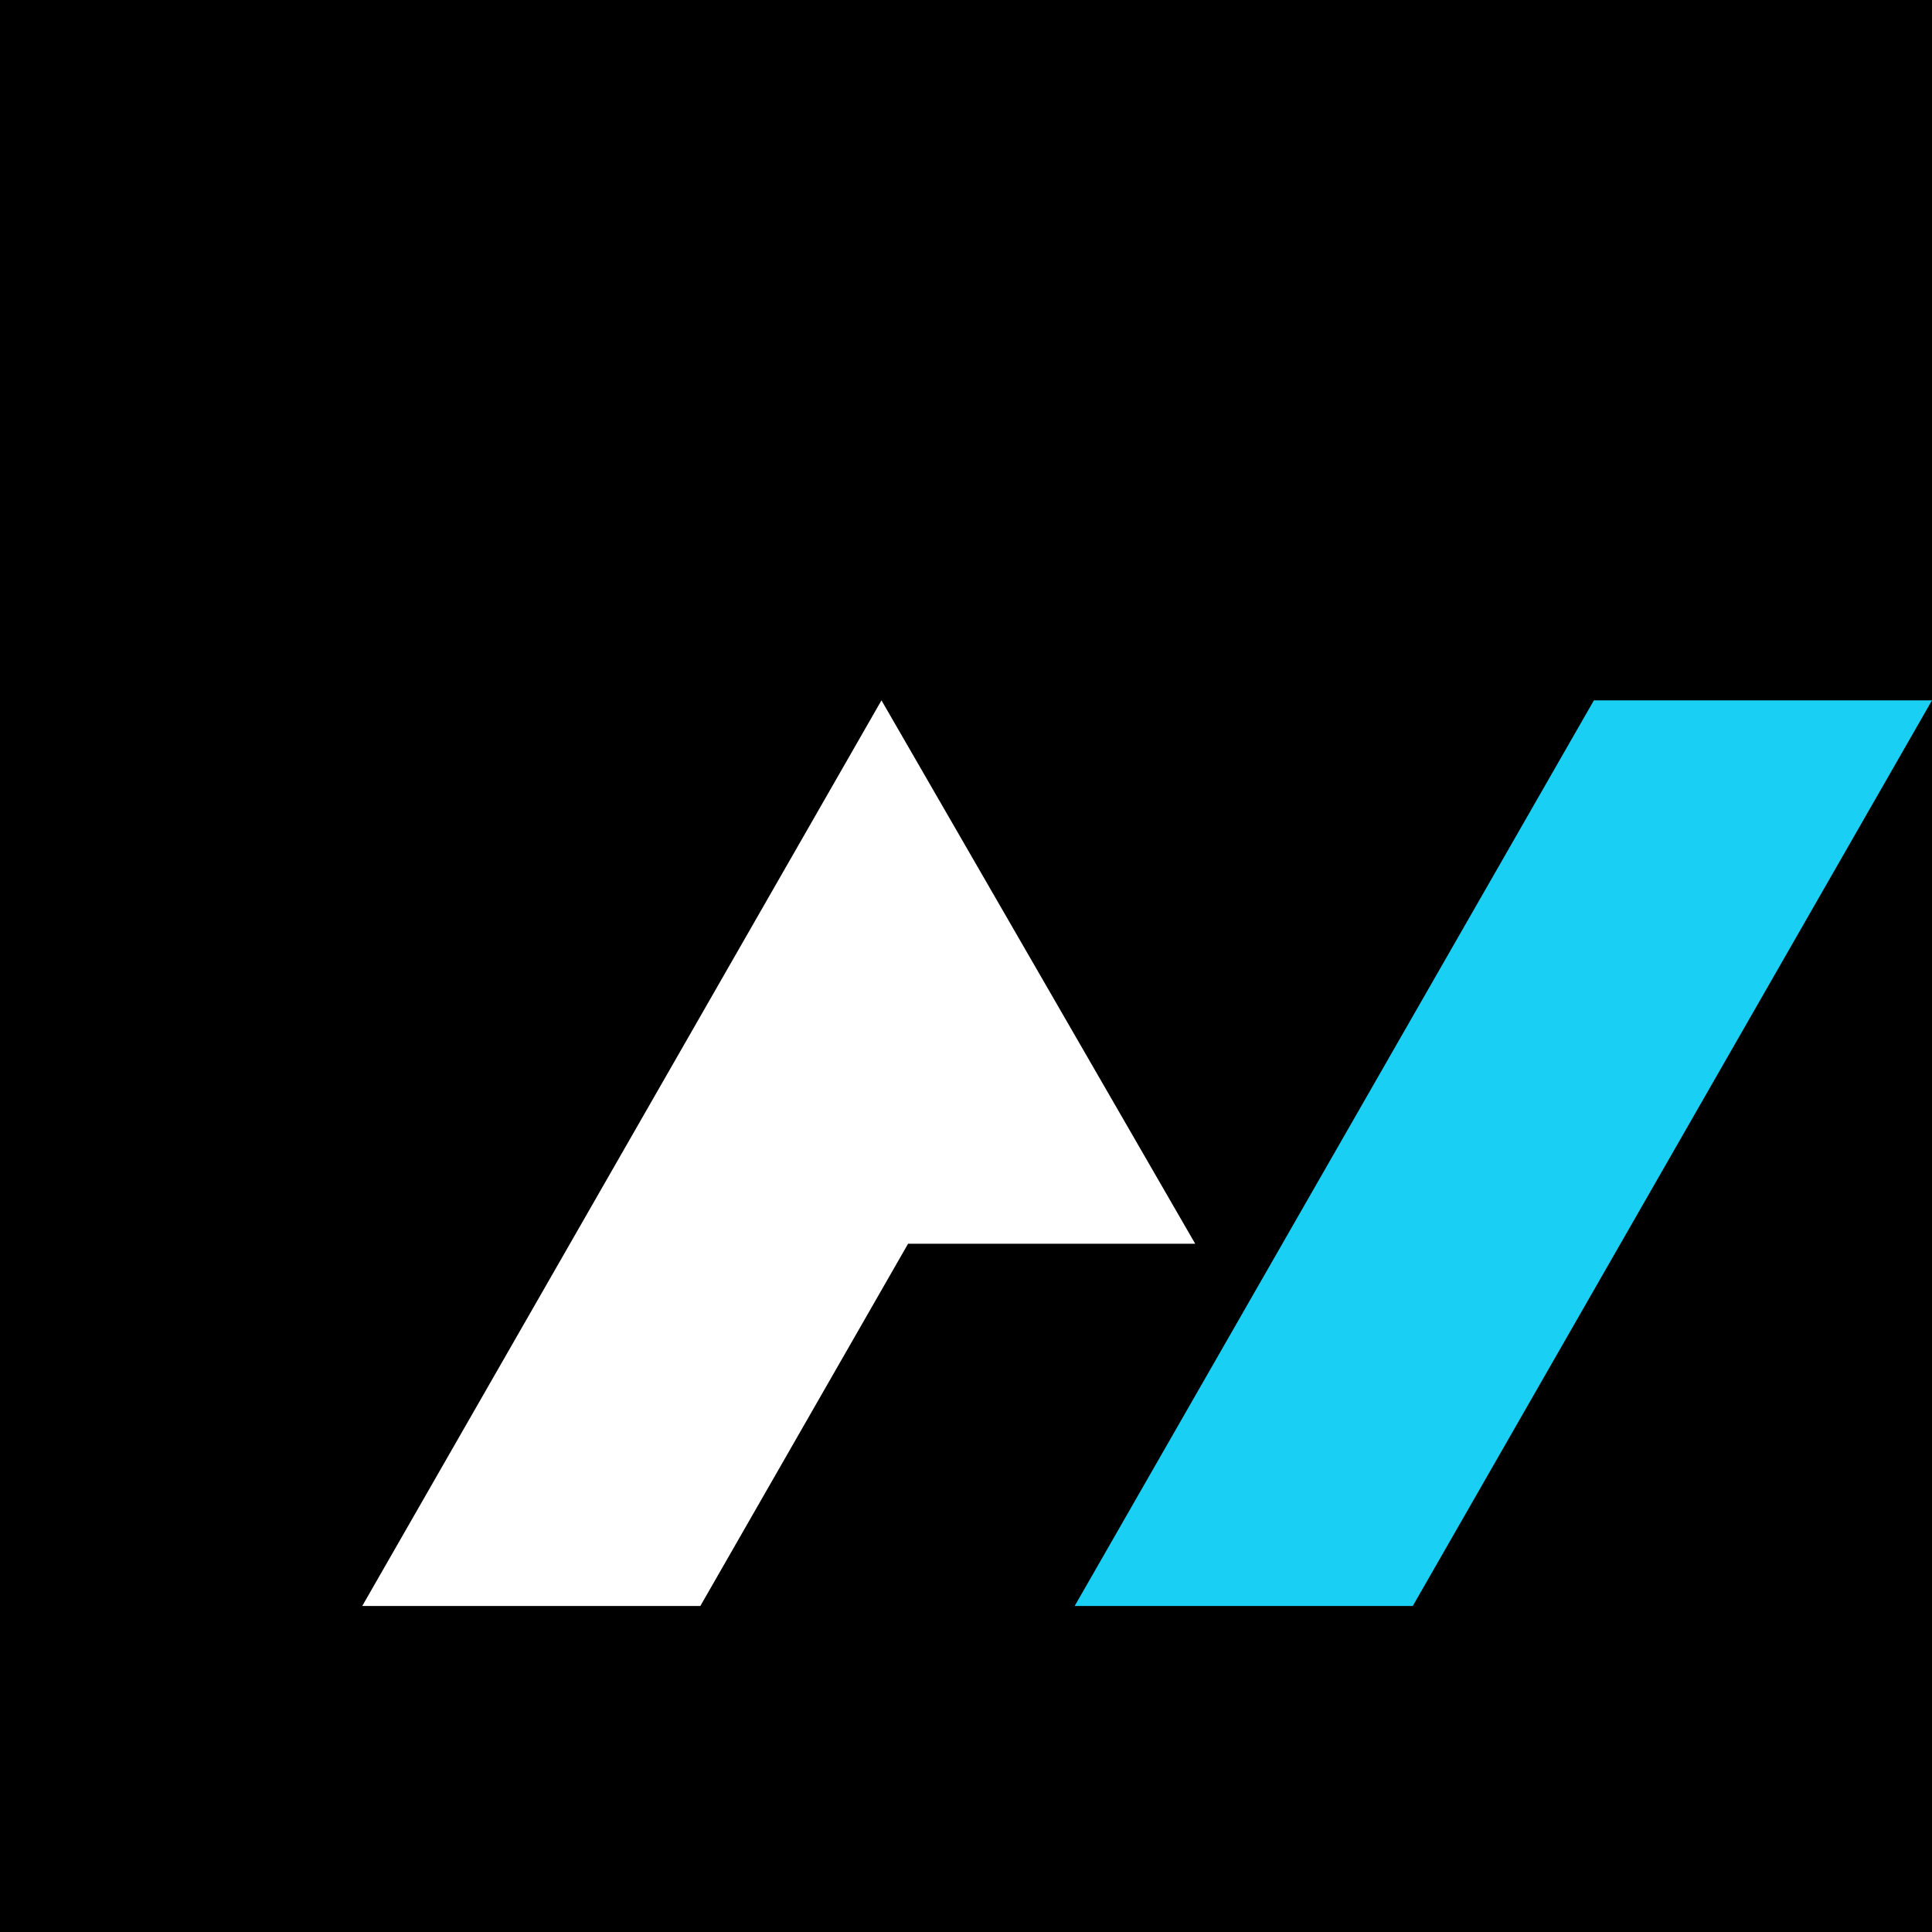
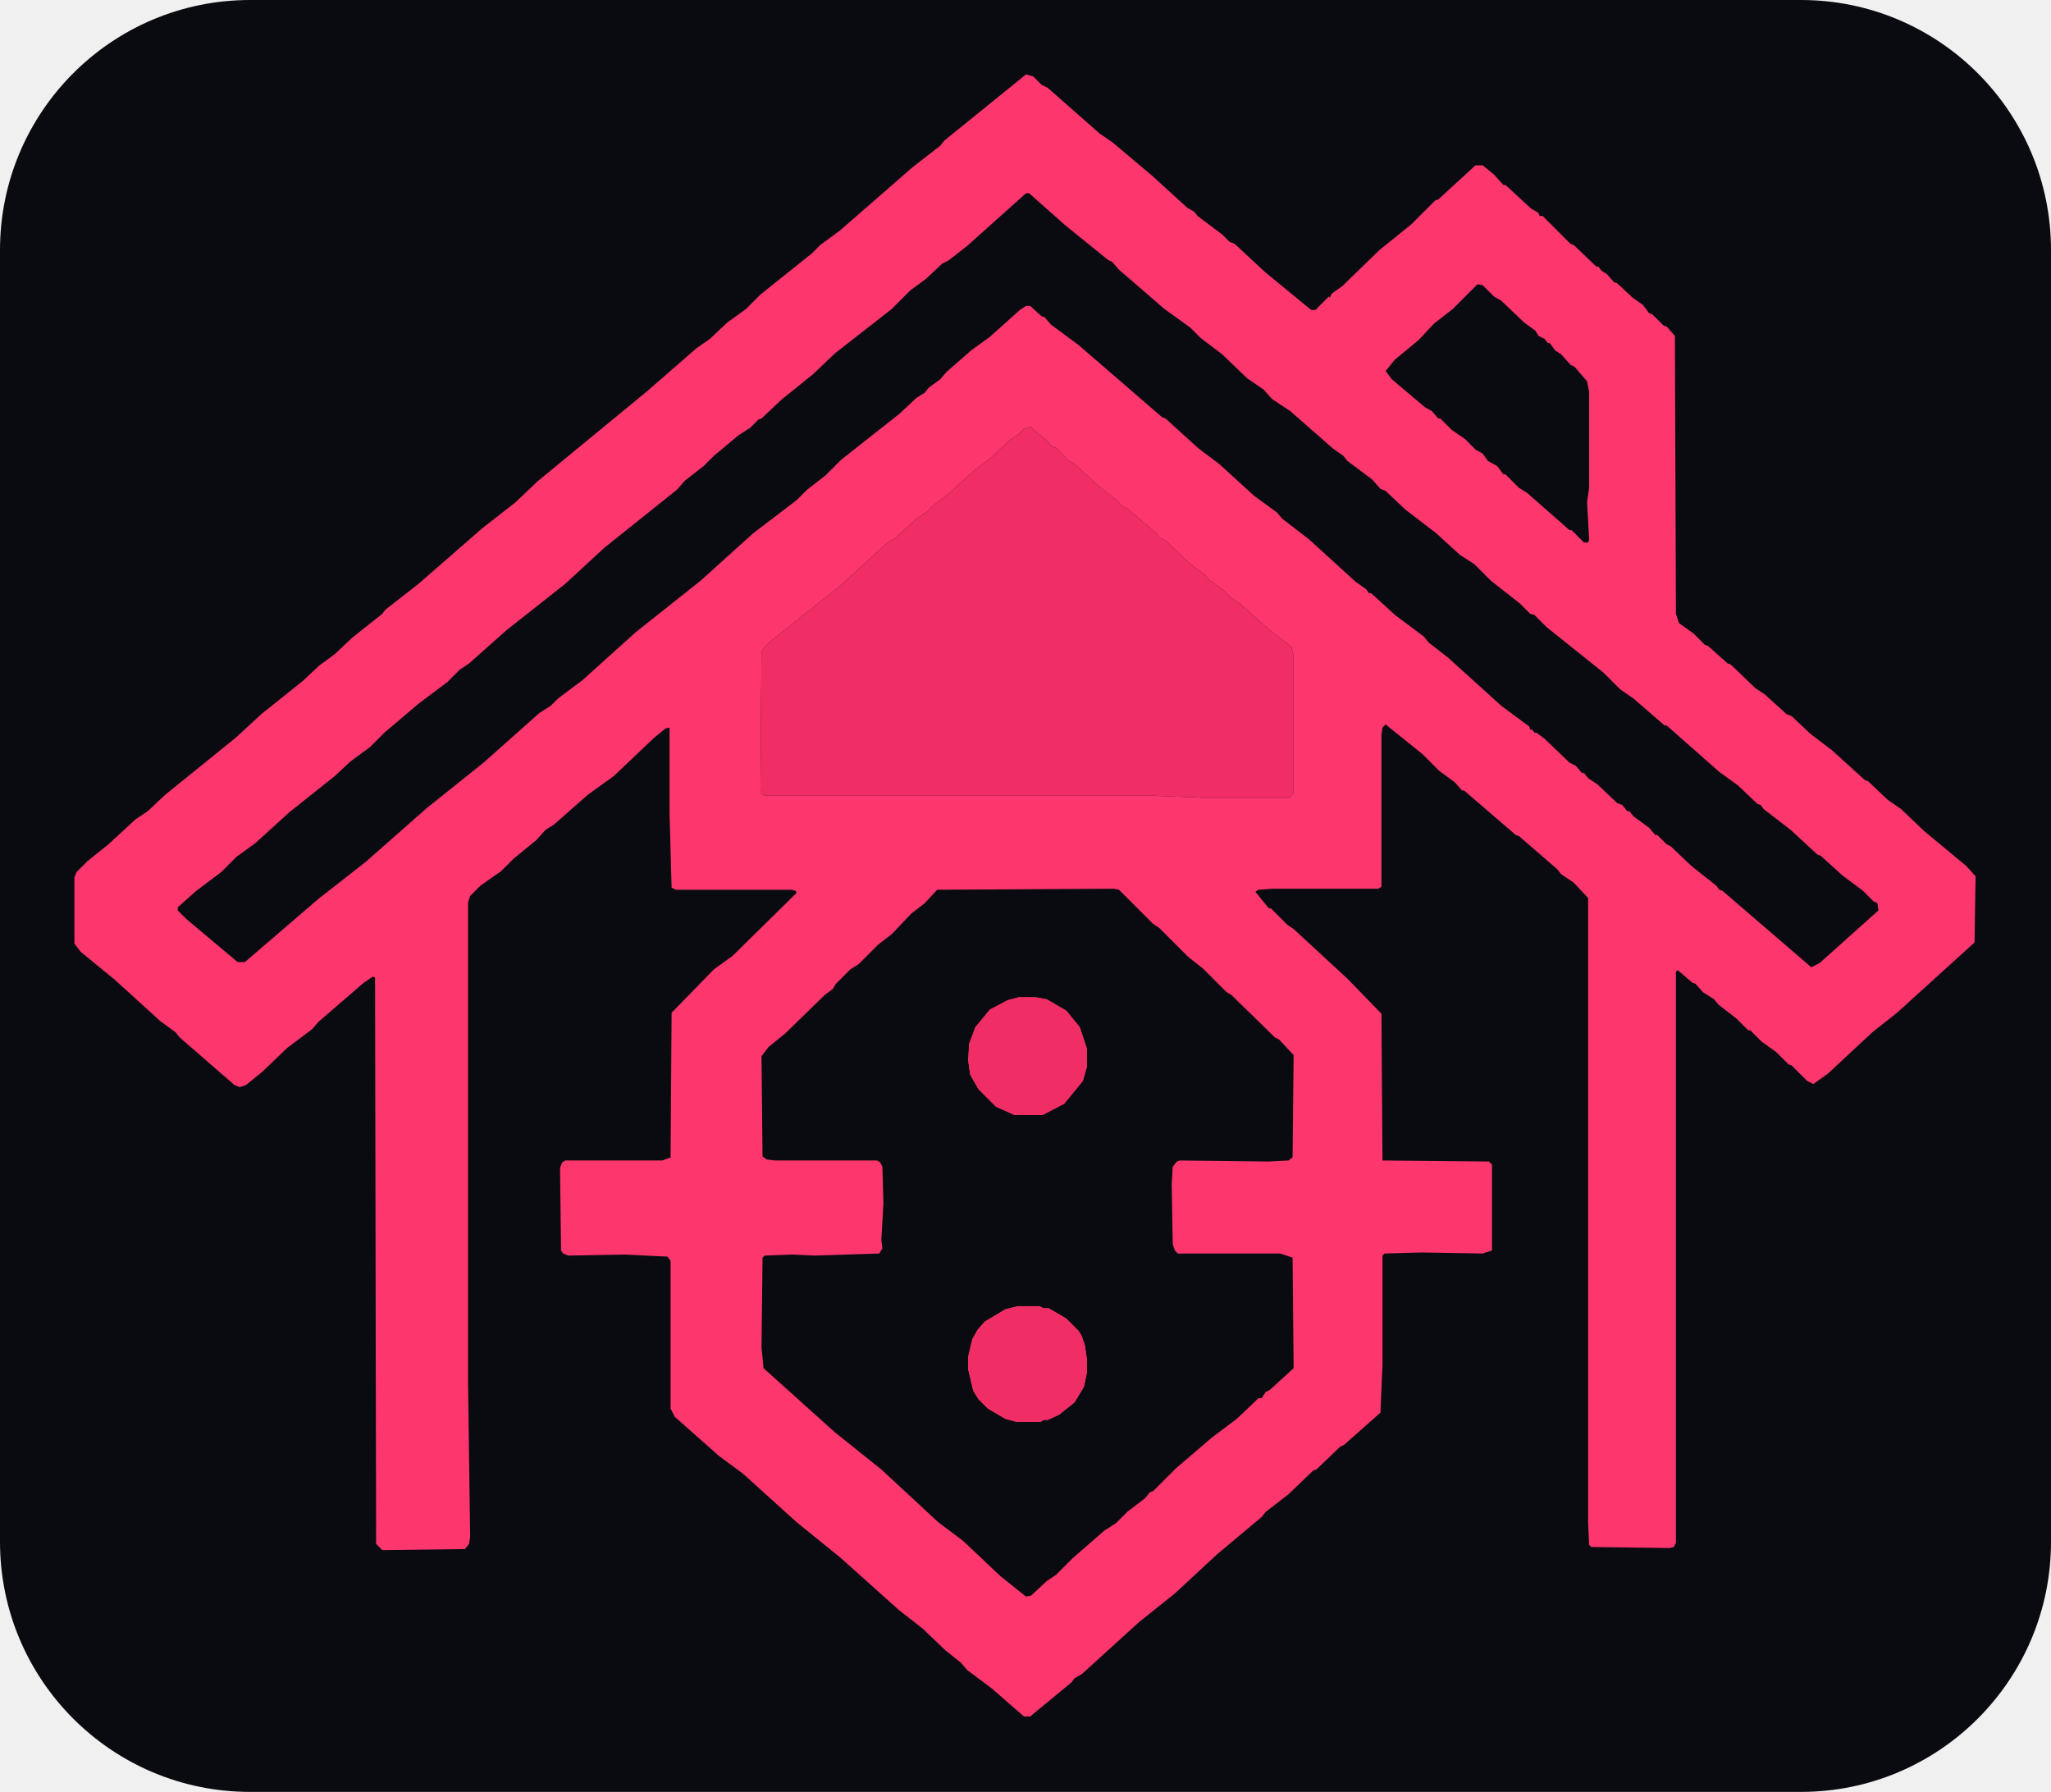
- <svg xmlns="http://www.w3.org/2000/svg" width="192" height="192" viewBox="0 0 160 160" fill="none">
-   <rect width="160" height="160" fill="#000" />
-   <g transform="translate(30 58) scale(0.625)">
-     <path d="M44.8 120H0L27.525 72L68.8 0L110.369 72H72.326L44.8 120Z" fill="#fff" />
-     <path d="M163.2 0H208L139.2 120.002H94.4L163.2 0Z" fill="#19CFF3" />
-   </g>
+ <svg xmlns="http://www.w3.org/2000/svg" viewBox="-64 -64 1985 1734">
+   <rect x="-64" y="-64" width="1985" height="1734" rx="242" fill="#0a0b10" />
+   <path fill="#fd366e" fill-rule="evenodd" clip-rule="evenodd" d="M 929 8 L 850 72 L 846 77 L 819 98 L 749 159 L 730 173 L 722 181 L 672 221 L 658 235 L 640 248 L 623 264 L 610 273 L 563 314 L 456 402 L 435 422 L 403 447 L 341 501 L 309 526 L 306 530 L 277 553 L 260 569 L 245 580 L 229 595 L 189 627 L 164 650 L 96 705 L 79 721 L 67 729 L 41 753 L 21 769 L 10 780 L 8 785 L 8 849 L 14 857 L 47 884 L 91 924 L 106 935 L 110 940 L 163 986 L 168 988 L 174 986 L 190 973 L 214 950 L 238 932 L 244 925 L 288 887 L 297 881 L 299 882 L 300 1430 L 306 1436 L 386 1435 L 390 1430 L 391 1423 L 389 1274 L 389 809 L 391 803 L 401 793 L 421 779 L 433 767 L 455 749 L 464 739 L 472 734 L 505 705 L 530 687 L 569 650 L 580 641 L 584 640 L 584 723 L 586 795 L 590 797 L 702 797 L 706 798 L 707 800 L 645 861 L 627 874 L 586 916 L 585 1056 L 577 1059 L 483 1059 L 480 1061 L 478 1066 L 479 1146 L 481 1149 L 486 1151 L 540 1150 L 582 1152 L 585 1156 L 585 1299 L 589 1307 L 632 1345 L 655 1362 L 707 1409 L 749 1443 L 806 1494 L 829 1512 L 851 1533 L 866 1545 L 872 1552 L 896 1570 L 927 1597 L 933 1597 L 973 1564 L 976 1560 L 983 1556 L 1038 1506 L 1073 1478 L 1114 1440 L 1157 1404 L 1161 1399 L 1183 1382 L 1207 1359 L 1210 1358 L 1233 1336 L 1237 1334 L 1272 1303 L 1274 1257 L 1274 1151 L 1276 1149 L 1312 1148 L 1371 1149 L 1380 1146 L 1380 1063 L 1377 1060 L 1274 1059 L 1273 917 L 1240 883 L 1188 835 L 1182 831 L 1166 815 L 1164 815 L 1151 799 L 1154 797 L 1168 796 L 1270 796 L 1273 794 L 1273 647 L 1274 640 L 1277 637 L 1313 666 L 1329 682 L 1344 693 L 1351 701 L 1353 701 L 1403 744 L 1406 745 L 1443 777 L 1447 782 L 1459 790 L 1473 805 L 1473 1409 L 1474 1431 L 1476 1433 L 1552 1434 L 1556 1433 L 1558 1429 L 1558 876 L 1560 875 L 1574 887 L 1577 888 L 1584 896 L 1595 903 L 1599 908 L 1617 922 L 1628 933 L 1630 933 L 1641 944 L 1655 954 L 1667 966 L 1670 967 L 1685 982 L 1691 985 L 1705 975 L 1748 935 L 1772 916 L 1847 848 L 1848 784 L 1839 774 L 1798 740 L 1776 719 L 1763 710 L 1744 692 L 1741 691 L 1709 662 L 1688 646 L 1670 629 L 1665 627 L 1644 608 L 1635 602 L 1611 579 L 1608 578 L 1589 561 L 1586 560 L 1575 549 L 1561 539 L 1558 530 L 1557 261 L 1549 252 L 1546 251 L 1535 240 L 1532 239 L 1526 231 L 1516 224 L 1501 210 L 1498 209 L 1491 201 L 1486 198 L 1483 194 L 1481 194 L 1459 173 L 1456 172 L 1429 145 L 1426 145 L 1425 142 L 1418 138 L 1393 115 L 1391 115 L 1382 105 L 1371 96 L 1364 96 L 1328 129 L 1325 130 L 1302 153 L 1271 178 L 1235 213 L 1225 220 L 1223 224 L 1222 223 L 1209 236 L 1205 236 L 1160 199 L 1131 172 L 1126 170 L 1119 163 L 1095 145 L 1092 141 L 1085 137 L 1051 106 L 1013 74 L 1000 65 L 950 21 L 944 18 L 936 10 Z     M 1014 796 L 1019 797 L 1052 830 L 1058 834 L 1086 862 L 1100 873 L 1123 896 L 1128 899 L 1170 940 L 1174 942 L 1188 957 L 1187 1056 L 1183 1059 L 1164 1060 L 1078 1059 L 1075 1060 L 1071 1065 L 1070 1082 L 1071 1140 L 1073 1146 L 1076 1149 L 1175 1149 L 1187 1153 L 1188 1260 L 1165 1281 L 1161 1283 L 1157 1289 L 1154 1289 L 1133 1309 L 1109 1327 L 1074 1357 L 1052 1379 L 1049 1380 L 1044 1386 L 1027 1399 L 1016 1410 L 1005 1417 L 974 1444 L 958 1460 L 949 1466 L 934 1480 L 929 1481 L 904 1461 L 868 1427 L 844 1409 L 789 1358 L 744 1322 L 675 1260 L 673 1240 L 674 1153 L 676 1151 L 702 1150 L 724 1151 L 787 1149 L 790 1144 L 789 1136 L 791 1100 L 790 1065 L 788 1061 L 785 1059 L 686 1059 L 678 1058 L 674 1055 L 673 958 L 680 949 L 696 936 L 734 899 L 742 893 L 745 888 L 759 874 L 767 869 L 786 850 L 799 840 L 818 820 L 831 810 L 843 797 Z     M 909 1203 L 889 1215 L 882 1223 L 877 1232 L 873 1249 L 873 1261 L 878 1282 L 883 1290 L 892 1299 L 909 1309 L 920 1312 L 943 1312 L 946 1310 L 950 1310 L 961 1305 L 976 1293 L 985 1278 L 988 1264 L 988 1252 L 986 1238 L 983 1229 L 980 1224 L 968 1212 L 951 1202 L 946 1202 L 942 1200 L 921 1200 Z     M 922 901 L 911 904 L 894 913 L 880 930 L 874 946 L 873 962 L 875 976 L 883 990 L 900 1007 L 918 1015 L 945 1015 L 966 1004 L 984 982 L 988 968 L 988 951 L 981 930 L 968 914 L 949 903 L 938 901 Z     M 673 566 L 680 558 L 749 503 L 795 461 L 802 457 L 823 438 L 835 430 L 838 426 L 855 413 L 879 391 L 894 380 L 913 362 L 921 357 L 927 351 L 933 349 L 949 362 L 953 367 L 959 370 L 969 381 L 976 385 L 1000 407 L 1018 421 L 1022 426 L 1027 428 L 1054 451 L 1058 456 L 1064 459 L 1087 481 L 1102 492 L 1106 497 L 1120 507 L 1128 515 L 1136 520 L 1164 545 L 1186 562 L 1188 570 L 1188 703 L 1184 708 L 1101 708 L 1052 706 L 676 706 L 673 704 L 672 701 Z     M 933 513 L 915 515 L 904 519 L 896 524 L 881 540 L 877 548 L 873 572 L 877 593 L 885 605 L 900 619 L 915 626 L 927 628 L 950 625 L 964 618 L 975 607 L 984 594 L 988 578 L 988 564 L 986 553 L 976 535 L 959 520 L 947 515 Z     M 1366 211 L 1371 212 L 1382 223 L 1389 227 L 1411 248 L 1422 256 L 1425 261 L 1431 264 L 1434 268 L 1436 268 L 1441 275 L 1447 279 L 1456 289 L 1460 291 L 1472 305 L 1474 315 L 1474 408 L 1472 422 L 1474 458 L 1473 461 L 1469 461 L 1457 449 L 1455 449 L 1414 413 L 1406 408 L 1393 395 L 1391 395 L 1385 387 L 1376 382 L 1371 375 L 1364 371 L 1354 361 L 1341 352 L 1330 341 L 1328 341 L 1322 334 L 1315 330 L 1283 303 L 1277 295 L 1286 284 L 1309 265 L 1324 249 L 1342 235 Z     M 108 814 L 126 798 L 150 780 L 165 765 L 183 752 L 216 722 L 260 687 L 275 673 L 294 659 L 308 645 L 341 617 L 369 596 L 381 584 L 390 578 L 426 546 L 483 501 L 521 466 L 591 410 L 599 401 L 617 387 L 627 377 L 651 357 L 662 350 L 670 342 L 673 341 L 692 323 L 723 298 L 744 278 L 799 235 L 817 217 L 832 206 L 848 191 L 854 188 L 872 174 L 929 123 L 932 123 L 967 154 L 1009 188 L 1012 189 L 1019 197 L 1063 235 L 1088 253 L 1098 263 L 1119 279 L 1143 302 L 1159 313 L 1167 322 L 1185 334 L 1226 370 L 1236 377 L 1240 382 L 1264 400 L 1272 409 L 1277 411 L 1296 429 L 1326 452 L 1349 473 L 1363 482 L 1379 498 L 1407 520 L 1417 530 L 1421 531 L 1433 543 L 1488 587 L 1504 603 L 1517 612 L 1547 638 L 1549 638 L 1600 683 L 1618 696 L 1637 714 L 1640 715 L 1643 719 L 1669 739 L 1695 763 L 1698 764 L 1719 783 L 1739 798 L 1749 808 L 1753 810 L 1754 817 L 1697 868 L 1689 872 L 1603 798 L 1600 797 L 1597 793 L 1573 774 L 1553 755 L 1549 753 L 1540 744 L 1538 744 L 1532 737 L 1517 726 L 1513 721 L 1511 721 L 1506 715 L 1501 713 L 1482 695 L 1473 689 L 1469 684 L 1467 684 L 1461 677 L 1455 674 L 1431 651 L 1423 645 L 1421 645 L 1419 642 L 1417 642 L 1416 639 L 1389 619 L 1337 572 L 1319 558 L 1314 552 L 1286 531 L 1263 510 L 1261 510 L 1258 506 L 1248 499 L 1203 458 L 1177 438 L 1172 432 L 1150 416 L 1116 385 L 1096 370 L 1064 341 L 1061 340 L 980 270 L 953 250 L 947 243 L 944 242 L 933 232 L 929 232 L 923 236 L 894 262 L 876 275 L 852 296 L 846 303 L 835 311 L 831 316 L 823 321 L 807 336 L 750 381 L 735 396 L 717 410 L 707 420 L 665 452 L 614 498 L 551 548 L 500 594 L 476 612 L 469 619 L 458 626 L 404 674 L 349 718 L 290 770 L 244 806 L 173 867 L 166 867 L 116 825 L 108 817 Z" />
+   <path fill="#f02e65" d="M 909 1203 L 889 1215 L 882 1223 L 877 1232 L 873 1249 L 873 1261 L 878 1282 L 883 1290 L 892 1299 L 909 1309 L 920 1312 L 943 1312 L 946 1310 L 950 1310 L 961 1305 L 976 1293 L 985 1278 L 988 1264 L 988 1252 L 986 1238 L 983 1229 L 980 1224 L 968 1212 L 951 1202 L 946 1202 L 942 1200 L 921 1200 Z M 922 901 L 911 904 L 894 913 L 880 930 L 874 946 L 873 962 L 875 976 L 883 990 L 900 1007 L 918 1015 L 945 1015 L 966 1004 L 984 982 L 988 968 L 988 951 L 981 930 L 968 914 L 949 903 L 938 901 Z M 673 566 L 680 558 L 749 503 L 795 461 L 802 457 L 823 438 L 835 430 L 838 426 L 855 413 L 879 391 L 894 380 L 913 362 L 921 357 L 927 351 L 933 349 L 949 362 L 953 367 L 959 370 L 969 381 L 976 385 L 1000 407 L 1018 421 L 1022 426 L 1027 428 L 1054 451 L 1058 456 L 1064 459 L 1087 481 L 1102 492 L 1106 497 L 1120 507 L 1128 515 L 1136 520 L 1164 545 L 1186 562 L 1188 570 L 1188 703 L 1184 708 L 1101 708 L 1052 706 L 676 706 L 673 704 L 672 701 Z" />
</svg>
